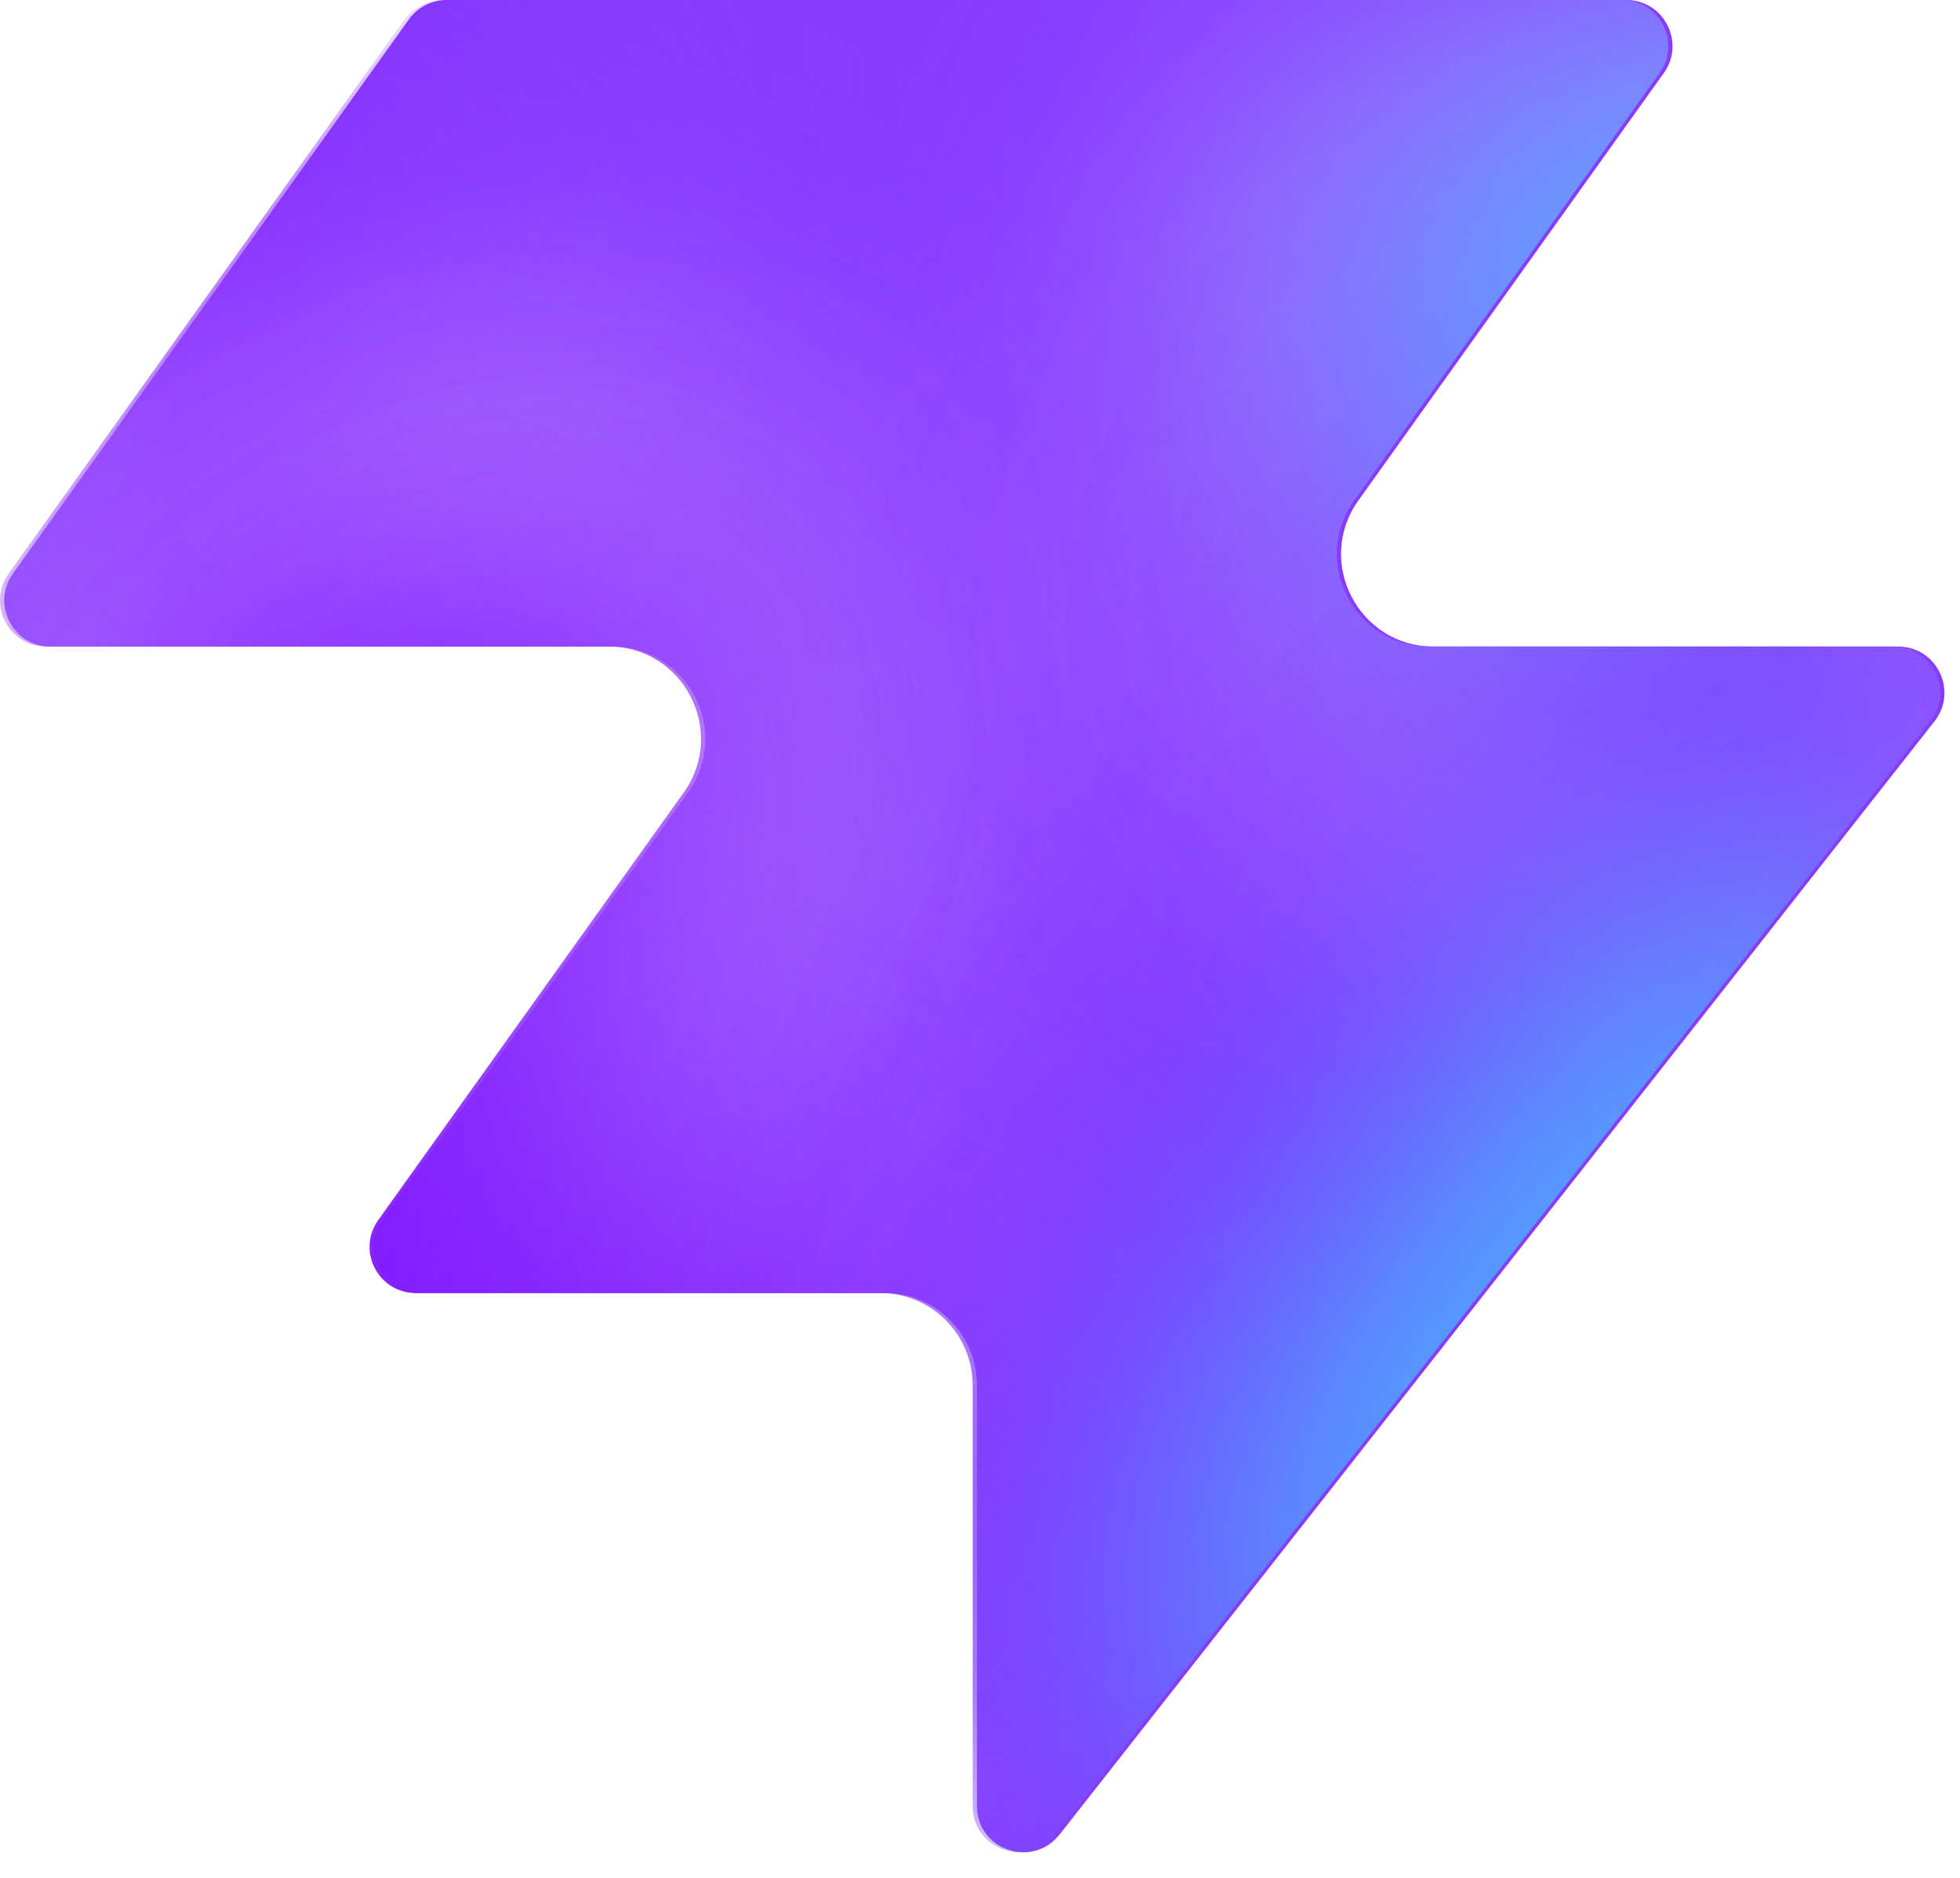
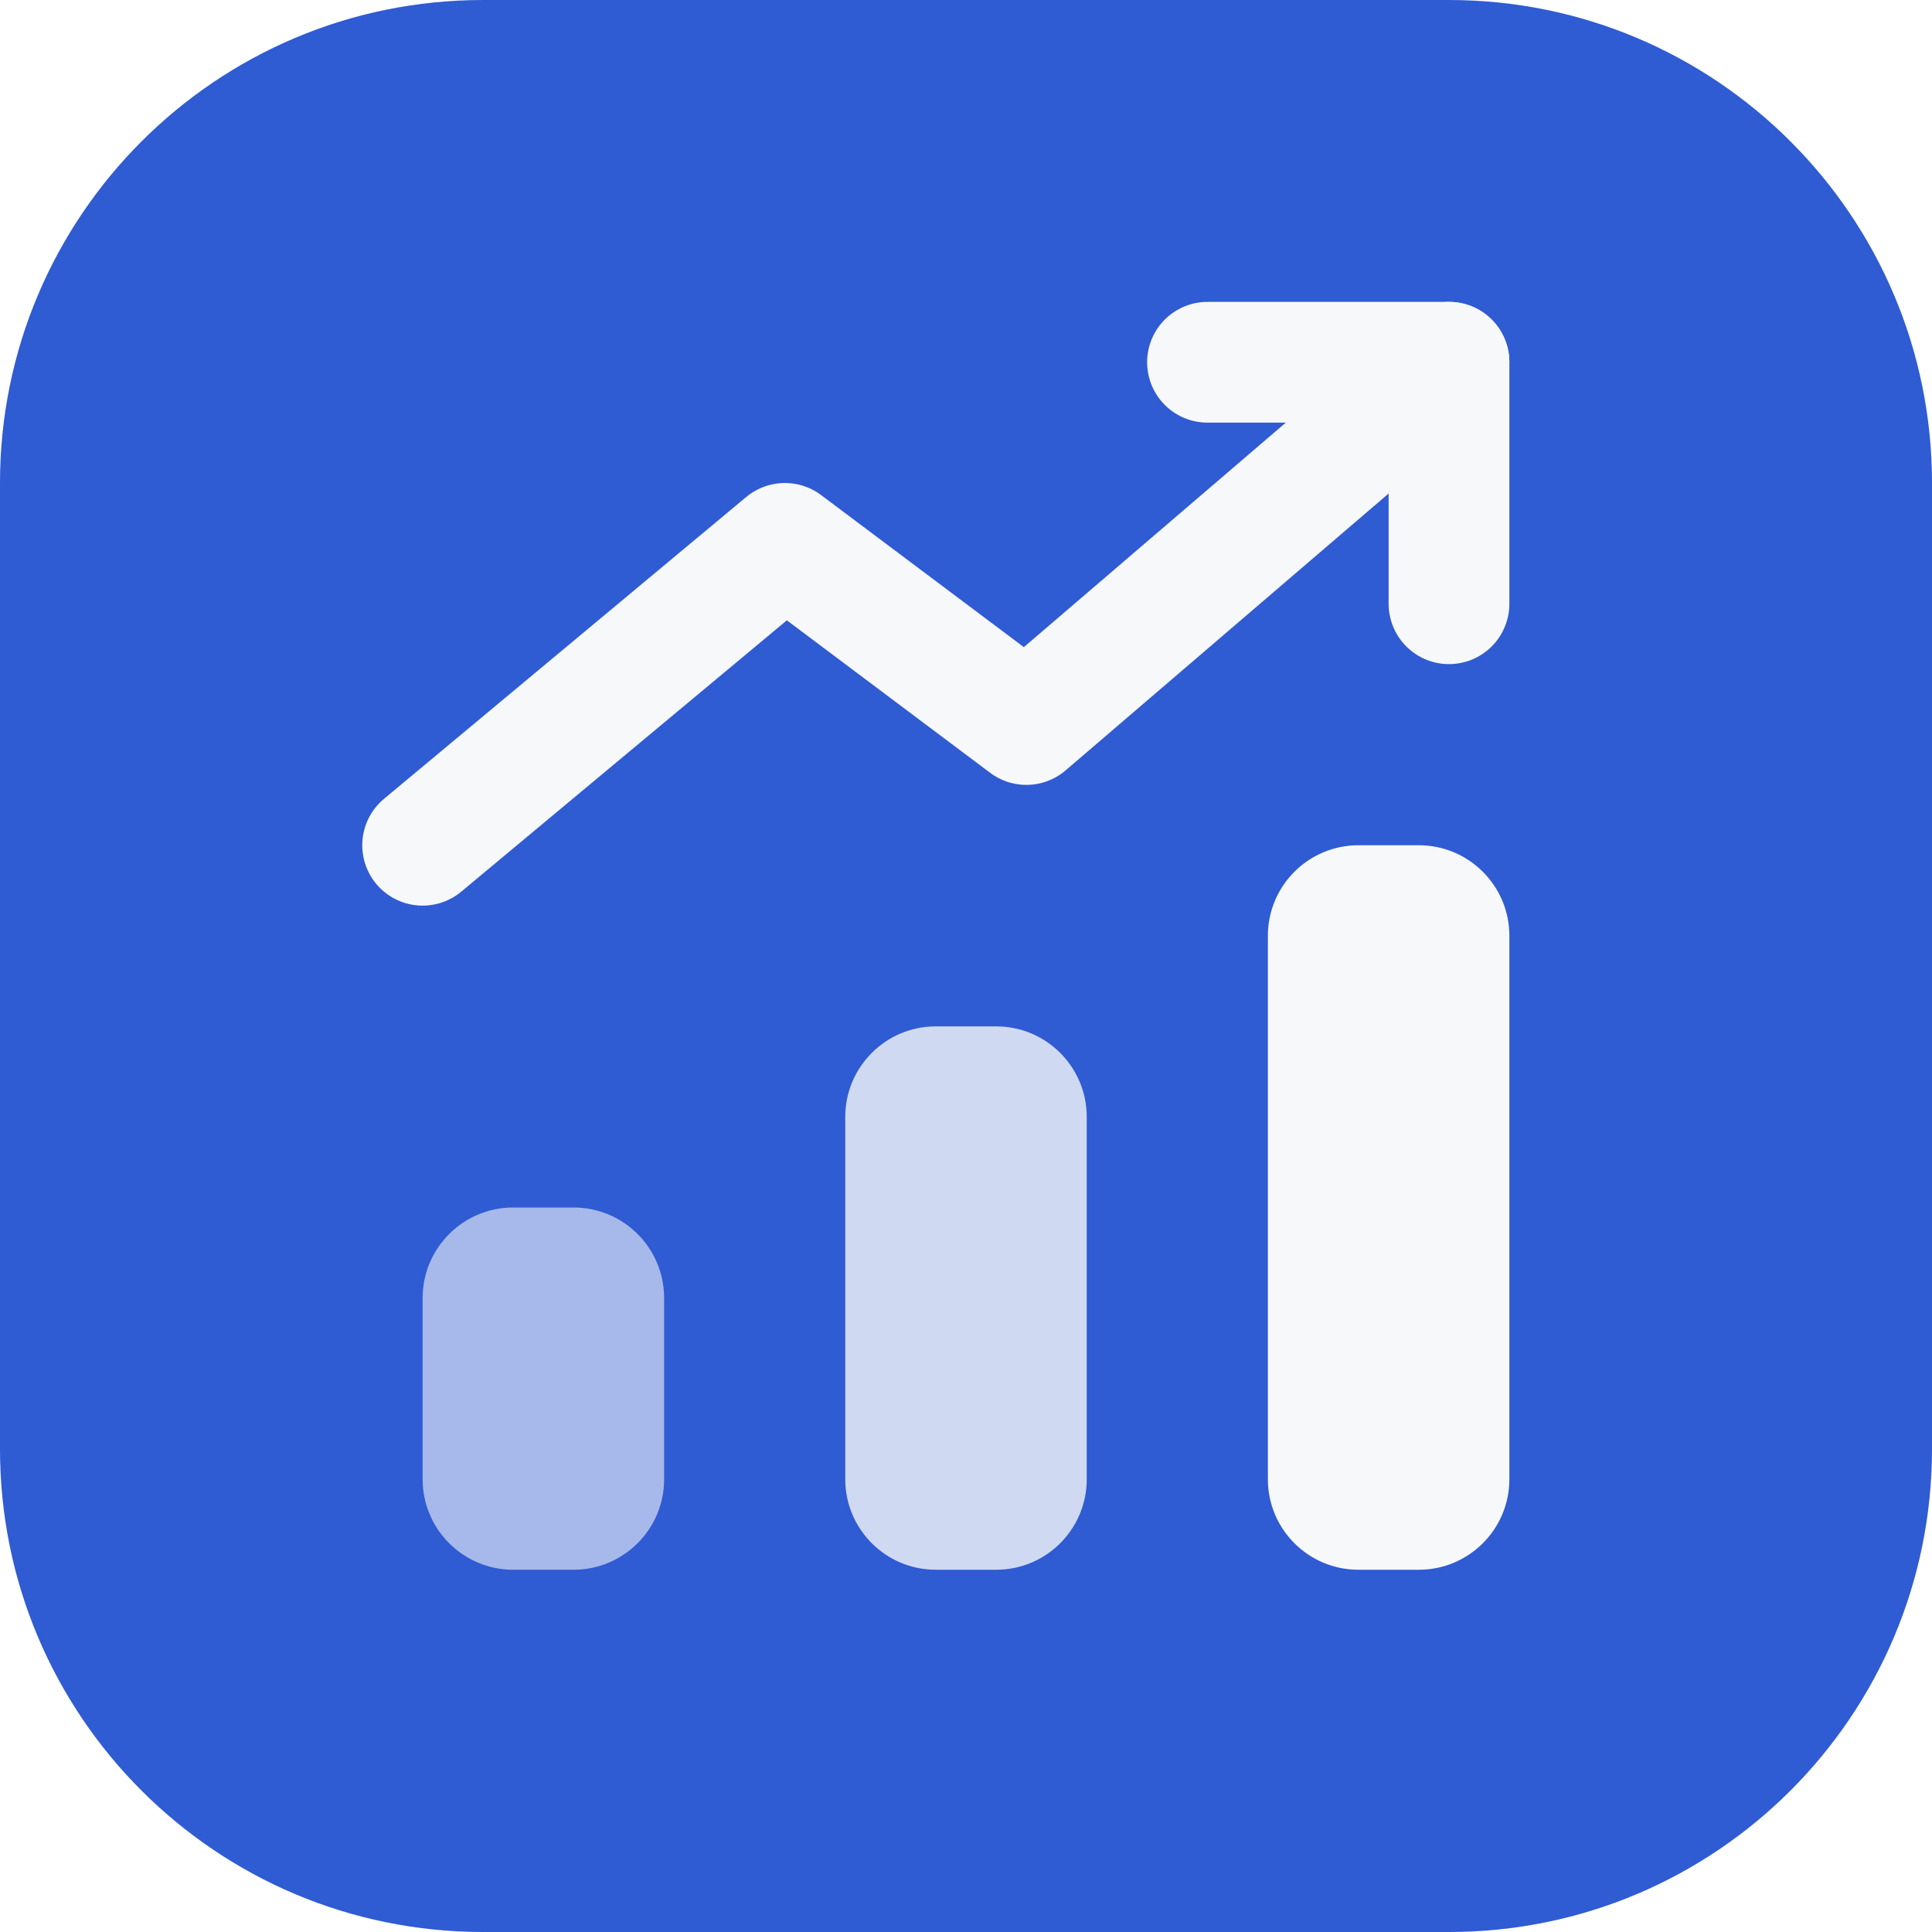
- <svg xmlns="http://www.w3.org/2000/svg" width="48" height="46" fill="none" viewBox="0 0 48 46">
-   <path fill="#863bff" d="M25.946 44.938c-.664.845-2.021.375-2.021-.698V33.937a2.26 2.26 0 0 0-2.262-2.262H10.287c-.92 0-1.456-1.04-.92-1.788l7.48-10.471c1.07-1.497 0-3.578-1.842-3.578H1.237c-.92 0-1.456-1.04-.92-1.788L10.013.474c.214-.297.556-.474.92-.474h28.894c.92 0 1.456 1.04.92 1.788l-7.48 10.471c-1.07 1.498 0 3.579 1.842 3.579h11.377c.943 0 1.473 1.088.89 1.83L25.947 44.94z" style="fill:#863bff;fill:color(display-p3 .525 .23 1);fill-opacity:1" />
-   <mask id="a" width="48" height="46" x="0" y="0" maskUnits="userSpaceOnUse" style="mask-type:alpha">
-     <path fill="#000" d="M25.842 44.938c-.664.844-2.021.375-2.021-.698V33.937a2.26 2.26 0 0 0-2.262-2.262H10.183c-.92 0-1.456-1.04-.92-1.788l7.48-10.471c1.07-1.498 0-3.579-1.842-3.579H1.133c-.92 0-1.456-1.04-.92-1.787L9.91.473c.214-.297.556-.474.92-.474h28.894c.92 0 1.456 1.04.92 1.788l-7.48 10.471c-1.07 1.498 0 3.578 1.842 3.578h11.377c.943 0 1.473 1.088.89 1.832L25.843 44.94z" style="fill:#000;fill-opacity:1" />
-   </mask>
-   <g mask="url(#a)">
-     <g filter="url(#b)">
-       <ellipse cx="5.508" cy="14.704" fill="#ede6ff" rx="5.508" ry="14.704" style="fill:#ede6ff;fill:color(display-p3 .927 .903 1);fill-opacity:1" transform="matrix(.00324 1 1 -.00324 -4.47 31.516)" />
-     </g>
-     <g filter="url(#c)">
-       <ellipse cx="10.399" cy="29.851" fill="#ede6ff" rx="10.399" ry="29.851" style="fill:#ede6ff;fill:color(display-p3 .927 .903 1);fill-opacity:1" transform="matrix(.00324 1 1 -.00324 -39.328 7.883)" />
-     </g>
-     <g filter="url(#d)">
-       <ellipse cx="5.508" cy="30.487" fill="#7e14ff" rx="5.508" ry="30.487" style="fill:#7e14ff;fill:color(display-p3 .492 .077 1);fill-opacity:1" transform="rotate(89.814 -25.913 -14.639)scale(1 -1)" />
-     </g>
-     <g filter="url(#e)">
-       <ellipse cx="5.508" cy="30.599" fill="#7e14ff" rx="5.508" ry="30.599" style="fill:#7e14ff;fill:color(display-p3 .492 .077 1);fill-opacity:1" transform="rotate(89.814 -32.644 -3.334)scale(1 -1)" />
-     </g>
-     <g filter="url(#f)">
-       <ellipse cx="5.508" cy="30.599" fill="#7e14ff" rx="5.508" ry="30.599" style="fill:#7e14ff;fill:color(display-p3 .492 .077 1);fill-opacity:1" transform="matrix(.00324 1 1 -.00324 -34.34 30.47)" />
-     </g>
-     <g filter="url(#g)">
-       <ellipse cx="14.072" cy="22.078" fill="#ede6ff" rx="14.072" ry="22.078" style="fill:#ede6ff;fill:color(display-p3 .927 .903 1);fill-opacity:1" transform="rotate(93.35 24.506 48.493)scale(-1 1)" />
-     </g>
-     <g filter="url(#h)">
-       <ellipse cx="3.47" cy="21.501" fill="#7e14ff" rx="3.47" ry="21.501" style="fill:#7e14ff;fill:color(display-p3 .492 .077 1);fill-opacity:1" transform="rotate(89.009 28.708 47.59)scale(-1 1)" />
-     </g>
-     <g filter="url(#i)">
-       <ellipse cx="3.47" cy="21.501" fill="#7e14ff" rx="3.47" ry="21.501" style="fill:#7e14ff;fill:color(display-p3 .492 .077 1);fill-opacity:1" transform="rotate(89.009 28.708 47.59)scale(-1 1)" />
-     </g>
-     <g filter="url(#j)">
-       <ellipse cx=".387" cy="8.972" fill="#7e14ff" rx="4.407" ry="29.108" style="fill:#7e14ff;fill:color(display-p3 .492 .077 1);fill-opacity:1" transform="rotate(39.51 .387 8.972)" />
-     </g>
-     <g filter="url(#k)">
-       <ellipse cx="47.523" cy="-6.092" fill="#7e14ff" rx="4.407" ry="29.108" style="fill:#7e14ff;fill:color(display-p3 .492 .077 1);fill-opacity:1" transform="rotate(37.892 47.523 -6.092)" />
-     </g>
-     <g filter="url(#l)">
-       <ellipse cx="41.412" cy="6.333" fill="#47bfff" rx="5.971" ry="9.665" style="fill:#47bfff;fill:color(display-p3 .28 .748 1);fill-opacity:1" transform="rotate(37.892 41.412 6.333)" />
-     </g>
-     <g filter="url(#m)">
-       <ellipse cx="-1.879" cy="38.332" fill="#7e14ff" rx="4.407" ry="29.108" style="fill:#7e14ff;fill:color(display-p3 .492 .077 1);fill-opacity:1" transform="rotate(37.892 -1.88 38.332)" />
-     </g>
-     <g filter="url(#n)">
-       <ellipse cx="-1.879" cy="38.332" fill="#7e14ff" rx="4.407" ry="29.108" style="fill:#7e14ff;fill:color(display-p3 .492 .077 1);fill-opacity:1" transform="rotate(37.892 -1.88 38.332)" />
-     </g>
-     <g filter="url(#o)">
-       <ellipse cx="35.651" cy="29.907" fill="#7e14ff" rx="4.407" ry="29.108" style="fill:#7e14ff;fill:color(display-p3 .492 .077 1);fill-opacity:1" transform="rotate(37.892 35.651 29.907)" />
-     </g>
-     <g filter="url(#p)">
-       <ellipse cx="38.418" cy="32.4" fill="#47bfff" rx="5.971" ry="15.297" style="fill:#47bfff;fill:color(display-p3 .28 .748 1);fill-opacity:1" transform="rotate(37.892 38.418 32.4)" />
-     </g>
-   </g>
-   <defs>
-     <filter id="b" width="60.045" height="41.654" x="-19.77" y="16.149" color-interpolation-filters="sRGB" filterUnits="userSpaceOnUse">
-       <feFlood flood-opacity="0" result="BackgroundImageFix" />
-       <feBlend in="SourceGraphic" in2="BackgroundImageFix" result="shape" />
-       <feGaussianBlur result="effect1_foregroundBlur_2002_17158" stdDeviation="7.659" />
-     </filter>
-     <filter id="c" width="90.34" height="51.437" x="-54.613" y="-7.533" color-interpolation-filters="sRGB" filterUnits="userSpaceOnUse">
-       <feFlood flood-opacity="0" result="BackgroundImageFix" />
-       <feBlend in="SourceGraphic" in2="BackgroundImageFix" result="shape" />
-       <feGaussianBlur result="effect1_foregroundBlur_2002_17158" stdDeviation="7.659" />
-     </filter>
-     <filter id="d" width="79.355" height="29.4" x="-49.64" y="2.03" color-interpolation-filters="sRGB" filterUnits="userSpaceOnUse">
-       <feFlood flood-opacity="0" result="BackgroundImageFix" />
-       <feBlend in="SourceGraphic" in2="BackgroundImageFix" result="shape" />
-       <feGaussianBlur result="effect1_foregroundBlur_2002_17158" stdDeviation="4.596" />
-     </filter>
-     <filter id="e" width="79.579" height="29.4" x="-45.045" y="20.029" color-interpolation-filters="sRGB" filterUnits="userSpaceOnUse">
-       <feFlood flood-opacity="0" result="BackgroundImageFix" />
-       <feBlend in="SourceGraphic" in2="BackgroundImageFix" result="shape" />
-       <feGaussianBlur result="effect1_foregroundBlur_2002_17158" stdDeviation="4.596" />
-     </filter>
-     <filter id="f" width="79.579" height="29.4" x="-43.513" y="21.178" color-interpolation-filters="sRGB" filterUnits="userSpaceOnUse">
-       <feFlood flood-opacity="0" result="BackgroundImageFix" />
-       <feBlend in="SourceGraphic" in2="BackgroundImageFix" result="shape" />
-       <feGaussianBlur result="effect1_foregroundBlur_2002_17158" stdDeviation="4.596" />
-     </filter>
-     <filter id="g" width="74.749" height="58.852" x="15.756" y="-17.901" color-interpolation-filters="sRGB" filterUnits="userSpaceOnUse">
-       <feFlood flood-opacity="0" result="BackgroundImageFix" />
-       <feBlend in="SourceGraphic" in2="BackgroundImageFix" result="shape" />
-       <feGaussianBlur result="effect1_foregroundBlur_2002_17158" stdDeviation="7.659" />
-     </filter>
-     <filter id="h" width="61.377" height="25.362" x="23.548" y="2.284" color-interpolation-filters="sRGB" filterUnits="userSpaceOnUse">
-       <feFlood flood-opacity="0" result="BackgroundImageFix" />
-       <feBlend in="SourceGraphic" in2="BackgroundImageFix" result="shape" />
-       <feGaussianBlur result="effect1_foregroundBlur_2002_17158" stdDeviation="4.596" />
-     </filter>
-     <filter id="i" width="61.377" height="25.362" x="23.548" y="2.284" color-interpolation-filters="sRGB" filterUnits="userSpaceOnUse">
-       <feFlood flood-opacity="0" result="BackgroundImageFix" />
-       <feBlend in="SourceGraphic" in2="BackgroundImageFix" result="shape" />
-       <feGaussianBlur result="effect1_foregroundBlur_2002_17158" stdDeviation="4.596" />
-     </filter>
-     <filter id="j" width="56.045" height="63.649" x="-27.636" y="-22.853" color-interpolation-filters="sRGB" filterUnits="userSpaceOnUse">
-       <feFlood flood-opacity="0" result="BackgroundImageFix" />
-       <feBlend in="SourceGraphic" in2="BackgroundImageFix" result="shape" />
-       <feGaussianBlur result="effect1_foregroundBlur_2002_17158" stdDeviation="4.596" />
-     </filter>
-     <filter id="k" width="54.814" height="64.646" x="20.116" y="-38.415" color-interpolation-filters="sRGB" filterUnits="userSpaceOnUse">
-       <feFlood flood-opacity="0" result="BackgroundImageFix" />
-       <feBlend in="SourceGraphic" in2="BackgroundImageFix" result="shape" />
-       <feGaussianBlur result="effect1_foregroundBlur_2002_17158" stdDeviation="4.596" />
-     </filter>
-     <filter id="l" width="33.541" height="35.313" x="24.641" y="-11.323" color-interpolation-filters="sRGB" filterUnits="userSpaceOnUse">
-       <feFlood flood-opacity="0" result="BackgroundImageFix" />
-       <feBlend in="SourceGraphic" in2="BackgroundImageFix" result="shape" />
-       <feGaussianBlur result="effect1_foregroundBlur_2002_17158" stdDeviation="4.596" />
-     </filter>
-     <filter id="m" width="54.814" height="64.646" x="-29.286" y="6.009" color-interpolation-filters="sRGB" filterUnits="userSpaceOnUse">
-       <feFlood flood-opacity="0" result="BackgroundImageFix" />
-       <feBlend in="SourceGraphic" in2="BackgroundImageFix" result="shape" />
-       <feGaussianBlur result="effect1_foregroundBlur_2002_17158" stdDeviation="4.596" />
-     </filter>
-     <filter id="n" width="54.814" height="64.646" x="-29.286" y="6.009" color-interpolation-filters="sRGB" filterUnits="userSpaceOnUse">
-       <feFlood flood-opacity="0" result="BackgroundImageFix" />
-       <feBlend in="SourceGraphic" in2="BackgroundImageFix" result="shape" />
-       <feGaussianBlur result="effect1_foregroundBlur_2002_17158" stdDeviation="4.596" />
-     </filter>
-     <filter id="o" width="54.814" height="64.646" x="8.244" y="-2.416" color-interpolation-filters="sRGB" filterUnits="userSpaceOnUse">
-       <feFlood flood-opacity="0" result="BackgroundImageFix" />
-       <feBlend in="SourceGraphic" in2="BackgroundImageFix" result="shape" />
-       <feGaussianBlur result="effect1_foregroundBlur_2002_17158" stdDeviation="4.596" />
-     </filter>
-     <filter id="p" width="39.409" height="43.623" x="18.713" y="10.588" color-interpolation-filters="sRGB" filterUnits="userSpaceOnUse">
-       <feFlood flood-opacity="0" result="BackgroundImageFix" />
-       <feBlend in="SourceGraphic" in2="BackgroundImageFix" result="shape" />
-       <feGaussianBlur result="effect1_foregroundBlur_2002_17158" stdDeviation="4.596" />
-     </filter>
-   </defs>
+ <svg xmlns="http://www.w3.org/2000/svg" viewBox="0 0 32 32" fill="none">
+   <rect width="32" height="32" rx="8" fill="#2f5bd3" />
+   <rect x="7" y="20" width="4" height="6" rx="1.5" fill="#f7f8fa" fill-opacity=".6" />
+   <rect x="14" y="17" width="4" height="9" rx="1.5" fill="#f7f8fa" fill-opacity=".8" />
+   <rect x="21" y="14" width="4" height="12" rx="1.5" fill="#f7f8fa" />
+   <path d="M7 14 13 9l4 3 7-6" stroke="#f7f8fa" stroke-width="2" stroke-linecap="round" stroke-linejoin="round" />
+   <path d="M20 6h4v4" stroke="#f7f8fa" stroke-width="2" stroke-linecap="round" stroke-linejoin="round" />
</svg>
